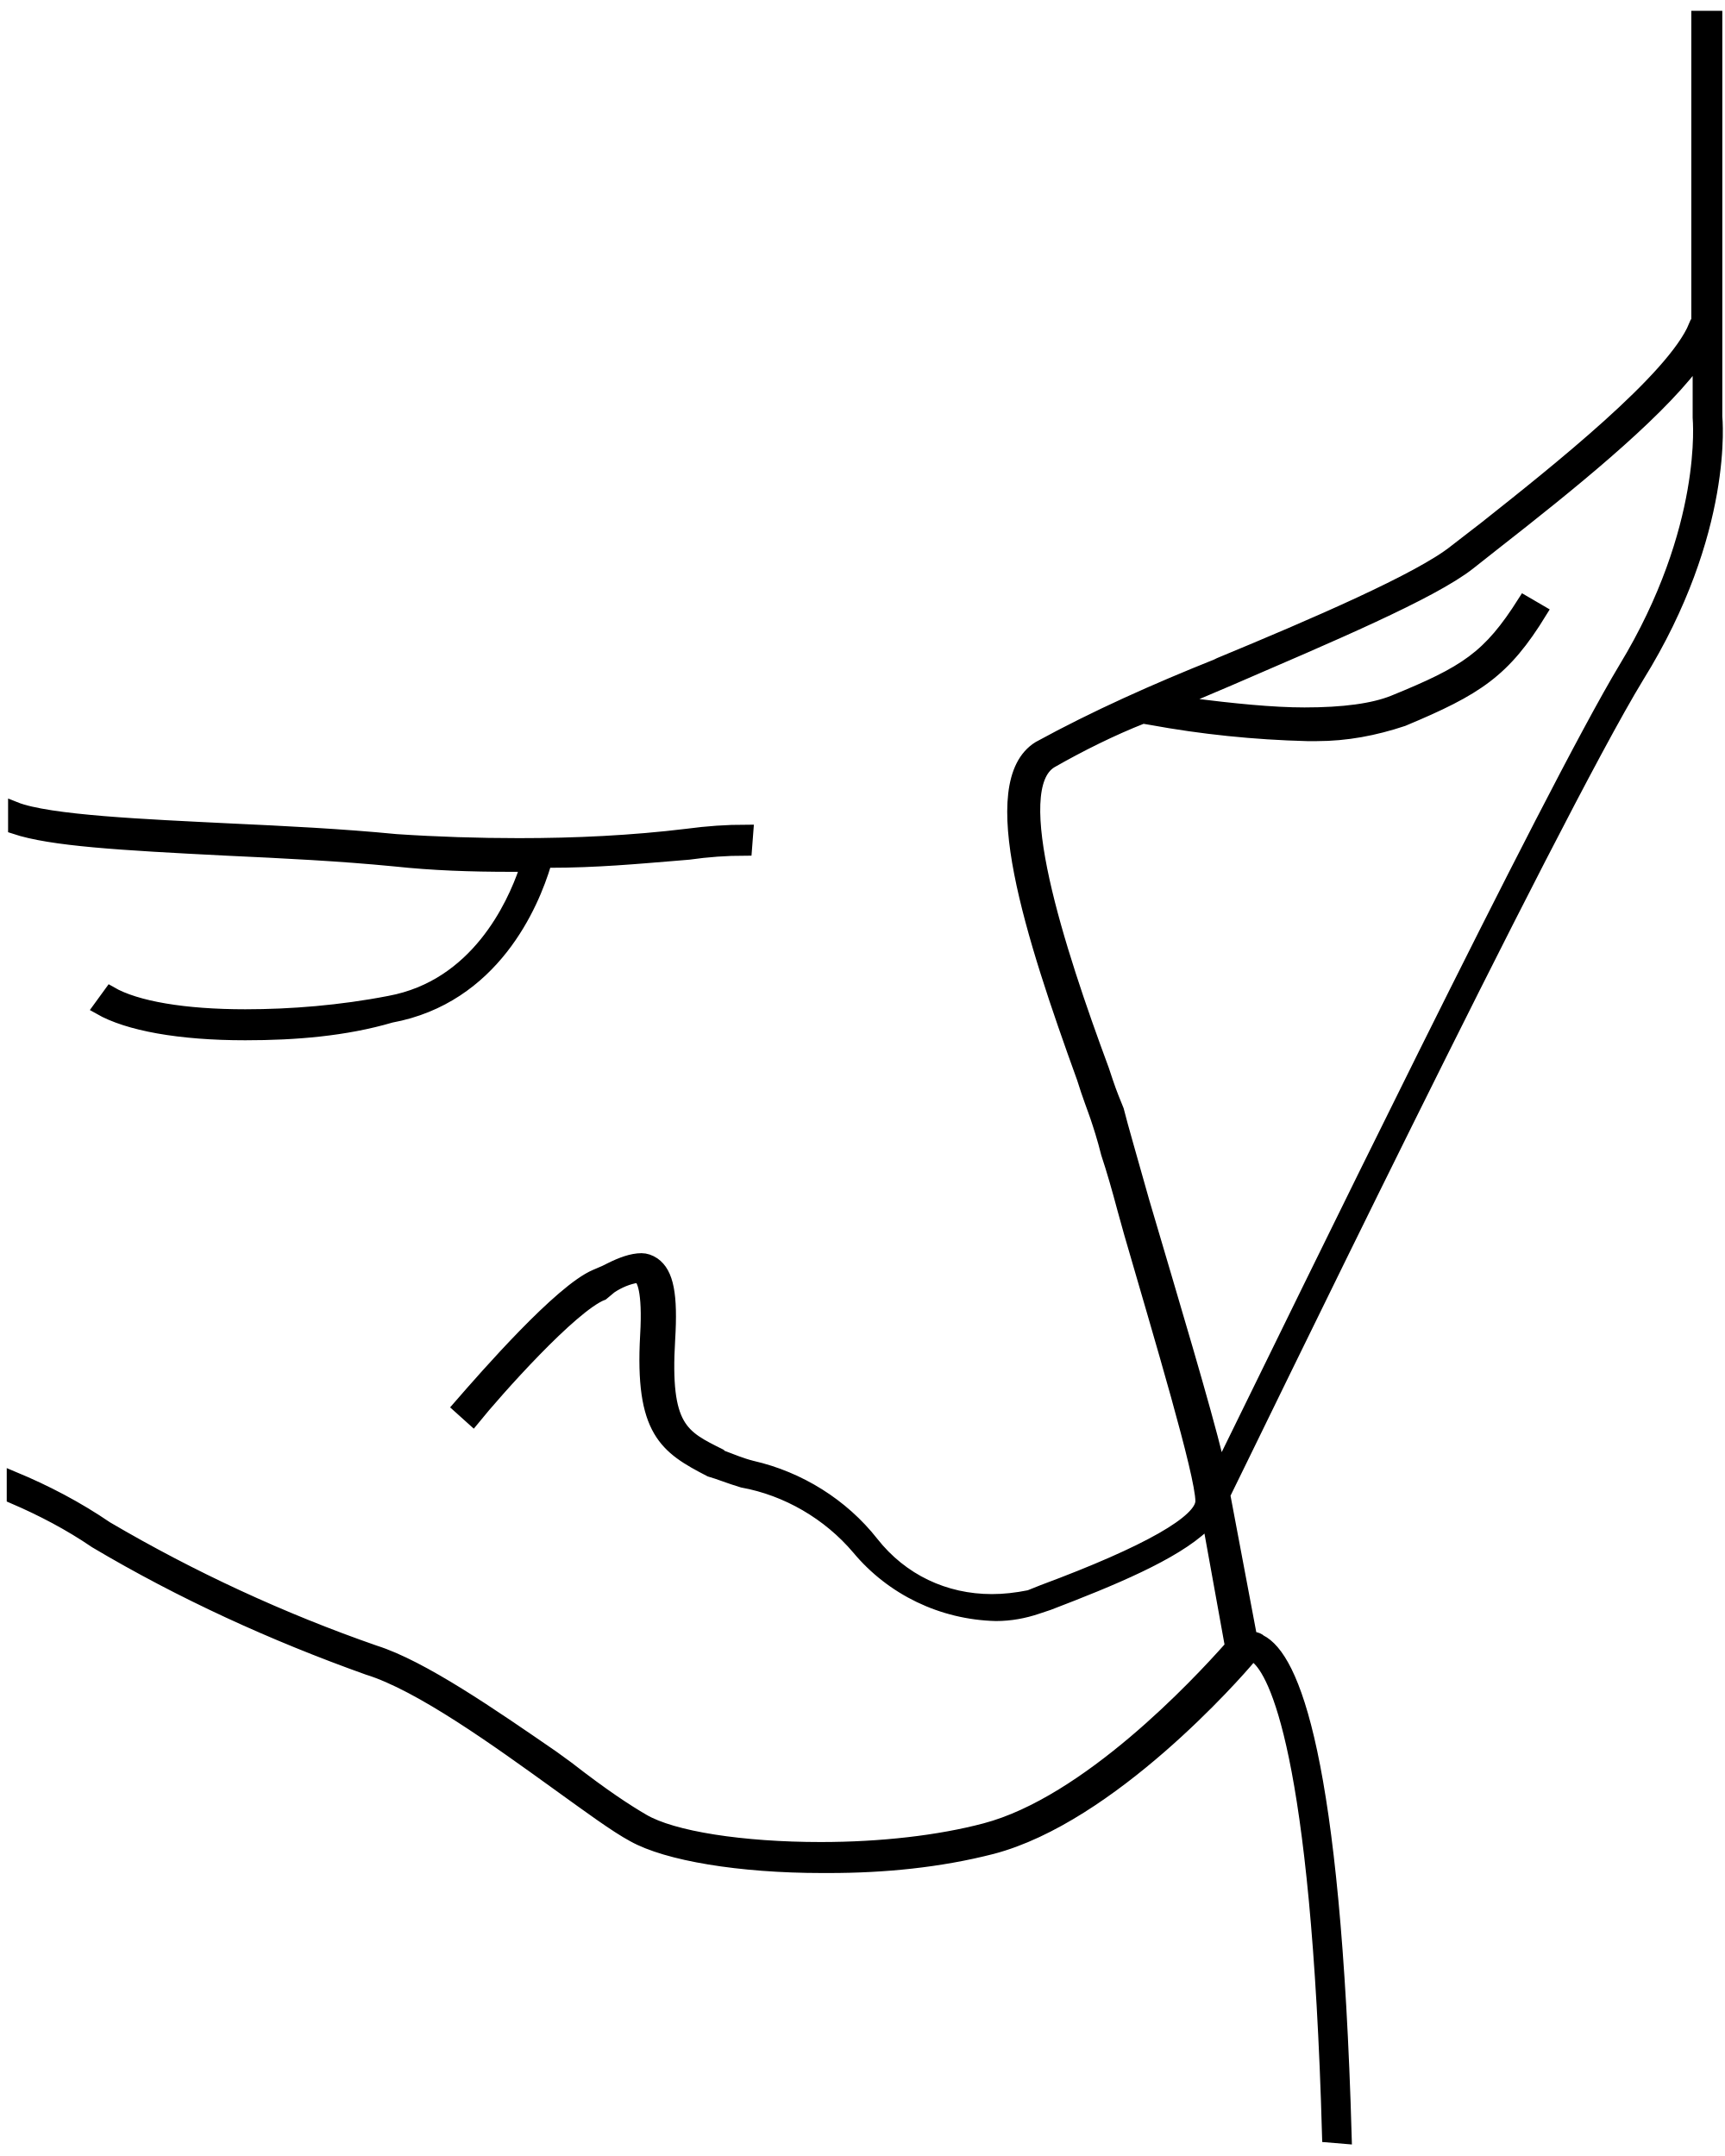
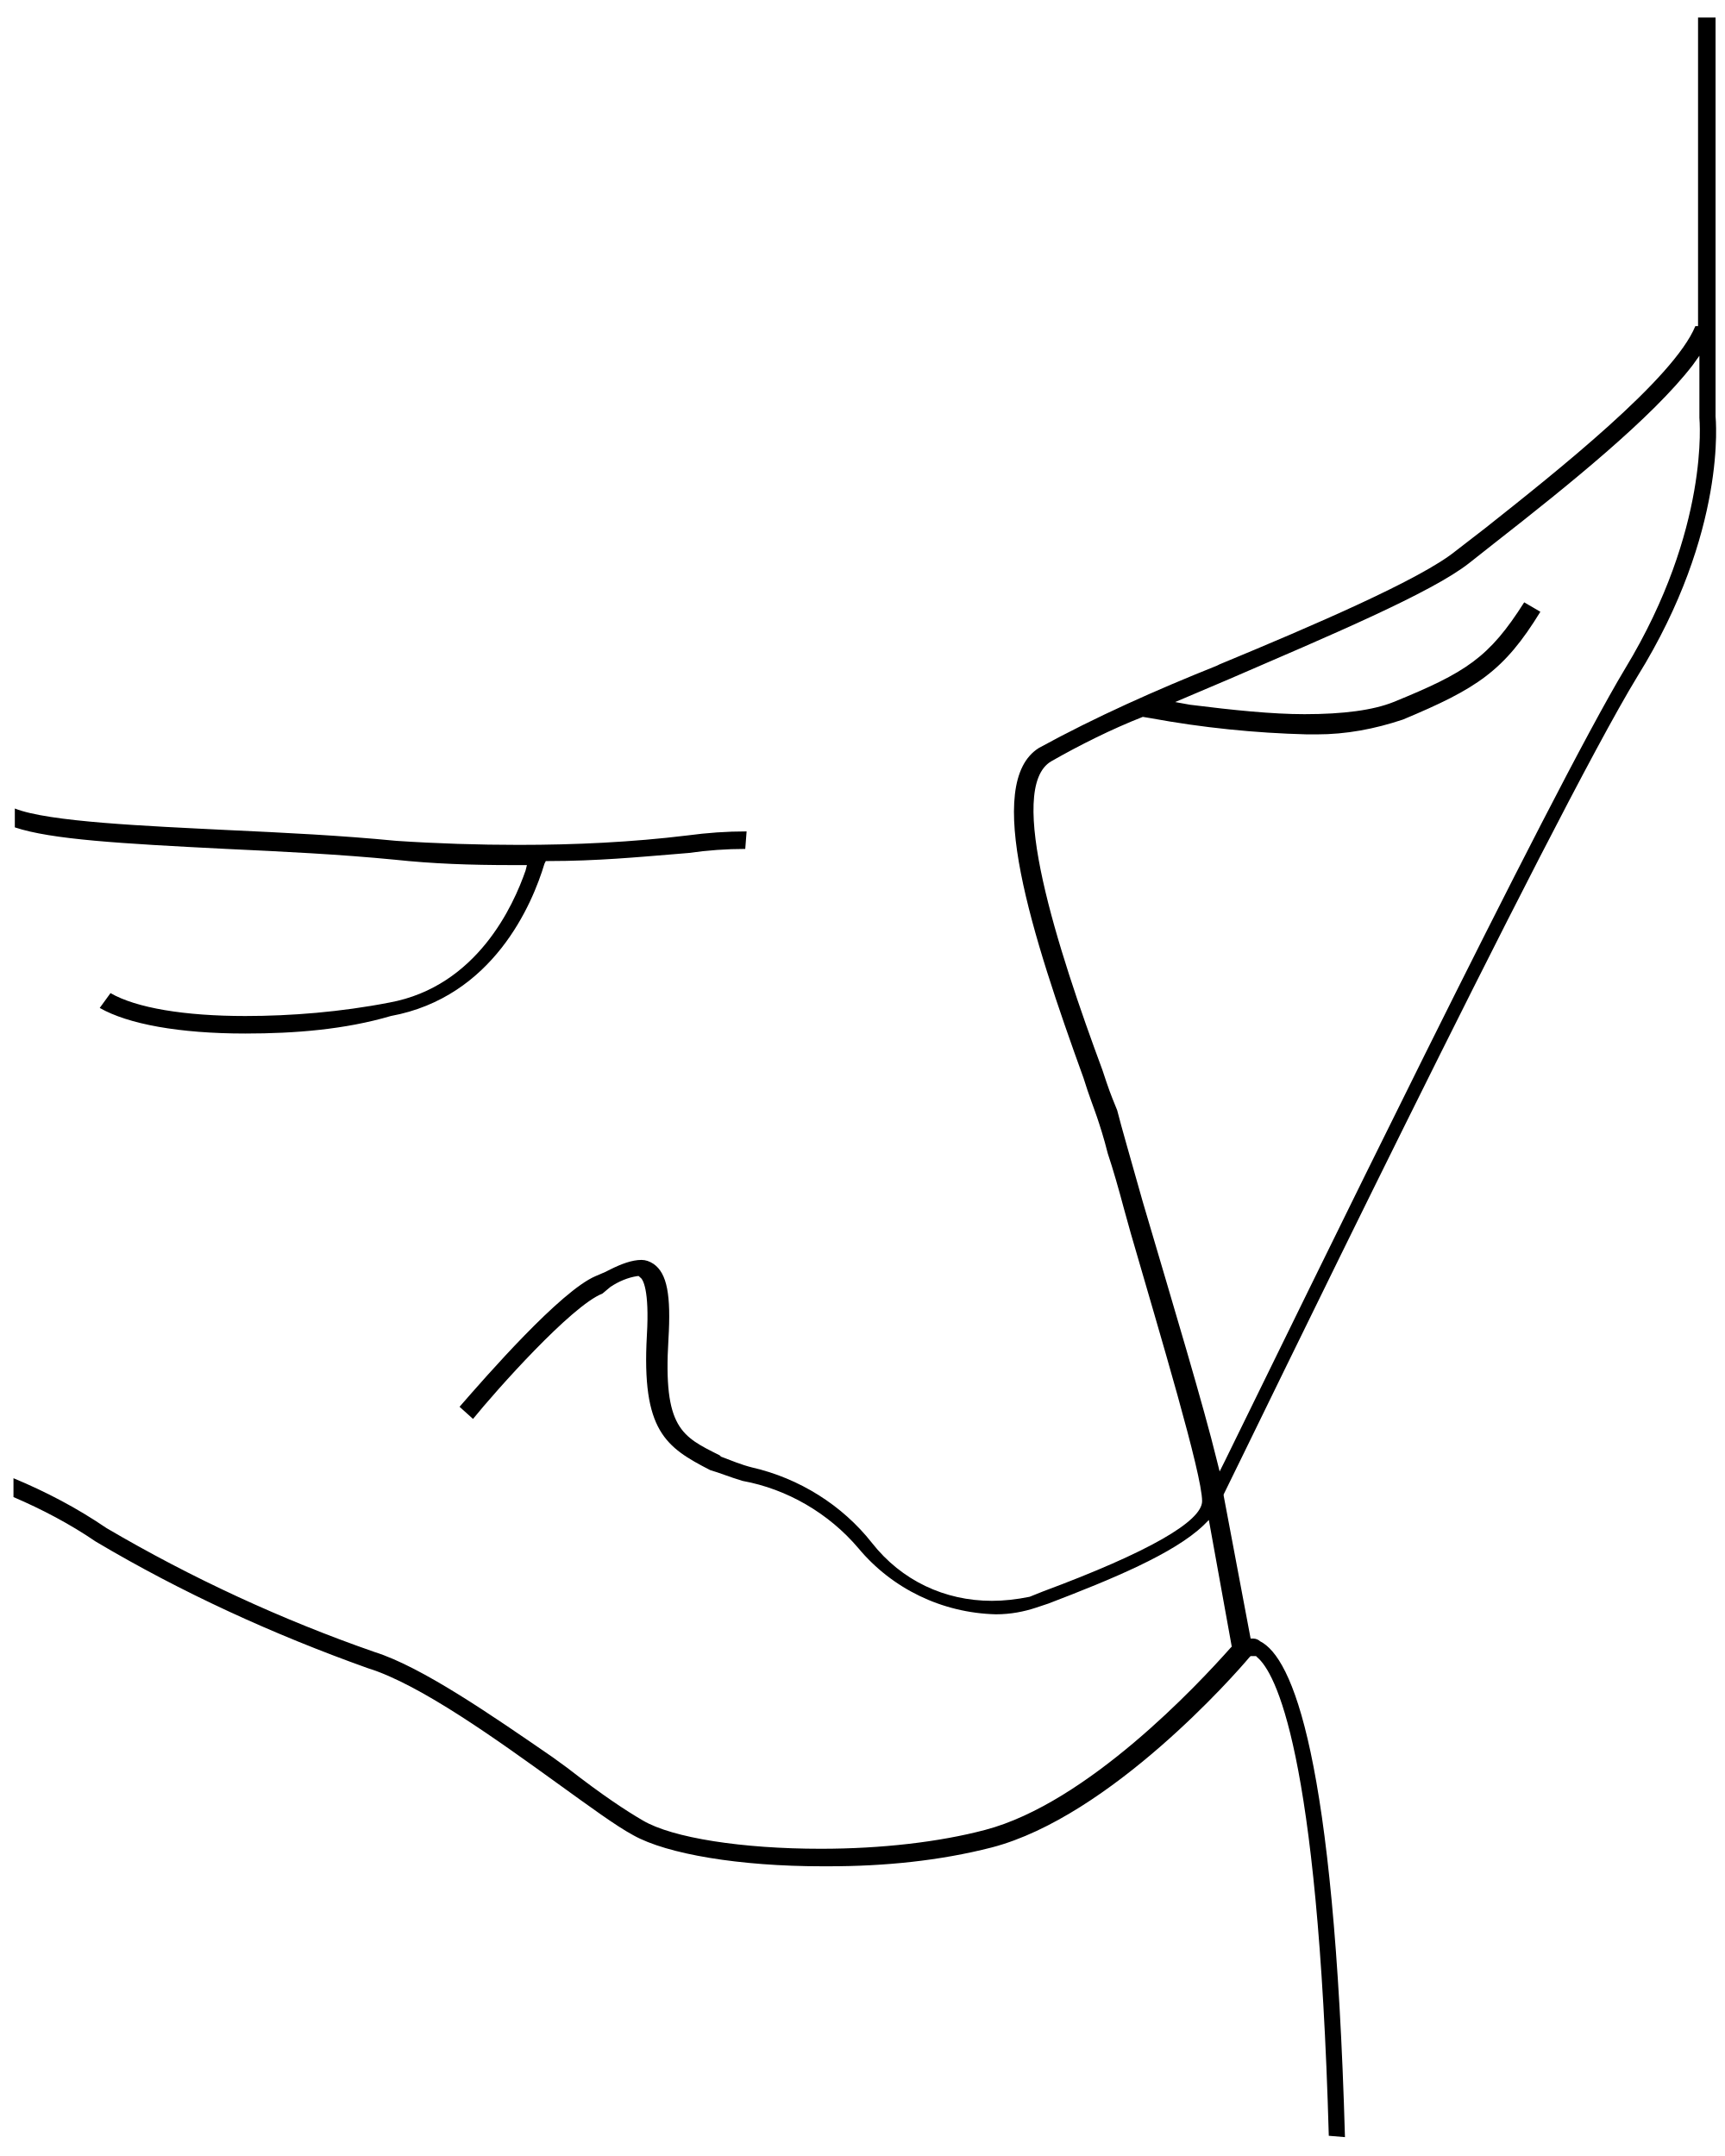
<svg xmlns="http://www.w3.org/2000/svg" version="1.1" x="0px" y="0px" viewBox="0 0 128 160" style="enable-background:new 0 0 128 160;" xml:space="preserve">
  <g>
-     <path stroke="currentcolor" d="M98.6,158.5c-0.8-28.7-4-34.4-5.3-35.5l-0.1-0.1h-0.4l-0.1,0.1c-1,1.2-10.3,11.8-19.1,14.1   c-3.9,1-8,1.4-12.1,1.4h-0.5c-6.1,0-11.5-0.9-14-2.3c-1.3-0.7-3.2-2.1-5.7-3.9c-4.3-3.1-10.1-7.3-14-8.5c-7-2.5-13.8-5.6-20.2-9.4   c-1.9-1.3-4-2.4-6.1-3.3v-1.4c2.4,1,4.7,2.2,6.9,3.7c6.3,3.7,13,6.8,19.9,9.2c3.5,1.1,8.7,4.7,13.2,7.8l1.1,0.8   c2.7,2.1,4.4,3.2,5.6,3.9c2.2,1.3,7.4,2.1,13.2,2.1c4.5,0,8.8-0.5,12.2-1.4c7.6-2,15.8-10.8,18.2-13.5l0.1-0.1l-1.7-9.4l-0.4,0.4   c-2.2,2.1-6.8,4-11.5,5.8l-0.9,0.3c-0.9,0.3-1.9,0.5-3,0.5c-4-0.1-7.7-1.9-10.2-4.9c-2.2-2.6-5.3-4.4-8.6-5c-1-0.3-1.7-0.6-2.4-0.8   c-3.3-1.7-5.1-2.9-4.7-10c0.2-3.4-0.3-4.2-0.5-4.3l-0.1-0.1l-0.1,0c-0.7,0.1-1.4,0.4-2,0.8L44.7,96c-2.3,0.9-7.9,7.2-9.6,9.3   l-1-0.9c2-2.3,7.5-8.6,10.1-9.7l0.7-0.3l0.4-0.2c0.8-0.4,1.6-0.7,2.3-0.7c0.3,0,0.6,0.1,0.9,0.3c1,0.7,1.3,2.3,1.1,5.6   c-0.4,6.6,1,7.2,3.8,8.6l0.1,0.1c0.8,0.3,1.5,0.6,2.3,0.8c3.5,0.8,6.7,2.8,8.9,5.6c2.2,2.8,5.4,4.3,8.9,4.3c0.9,0,1.8-0.1,2.8-0.3   l1-0.4c7.8-2.9,11.8-5.2,11.8-6.7c0-2-3.1-12.3-5.3-19.9l-0.5-1.8c-0.4-1.5-0.8-2.9-1.2-4.1c-0.3-1.2-0.6-2.1-0.8-2.7   c-0.2-0.6-0.6-1.6-1-2.9c-3.8-10.5-7.5-21.9-3.3-24.5c4.2-2.3,8.7-4.3,13.2-6.1l0.2-0.1c7-2.9,14.9-6.3,17.5-8.4l2.2-1.7   c5.3-4.2,14-11.1,15.6-15h0.2V1.3h1.3v29.6c0,0.1,0.9,8.5-5.8,19.3c-6.4,10.5-29.2,57.7-30.7,60.7l0,0.1l2,10.6l0.2,0   c0.2,0,0.4,0.1,0.5,0.2c2.4,1.2,5.5,8.5,6.3,36.8L98.6,158.5L98.6,158.5z M84.8,53.2c-2.3,0.9-4.7,2.1-6.8,3.3   c-3.4,2,0.5,14,3.8,22.9l0.3,0.9c0.3,0.9,0.6,1.6,0.8,2.1c0.3,1.2,1,3.6,1.9,6.8c2.3,7.8,4.5,15.1,5.5,19.2l0.2,0.8l0.4-0.8   c5.6-11.4,24.1-49.5,29.7-58.8c6.3-10.4,5.5-18.5,5.5-18.6v-4.6l-0.5,0.7c-3,3.9-9.2,8.9-14.7,13.2l-1.9,1.5   c-2.8,2.2-10.4,5.4-17.8,8.6l-4,1.7l1.1,0.2c3.2,0.4,6.1,0.7,8.5,0.7c2.9,0,5.1-0.3,6.6-0.9c5.4-2.2,7.1-3.3,9.7-7.4l1.2,0.7   c-2.7,4.4-4.7,5.7-10.2,8c-2.1,0.7-4.2,1.1-6.4,1.1c-0.2,0-0.5,0-0.7,0c-3.9-0.1-7.8-0.5-11.6-1.2L84.8,53.2L84.8,53.2L84.8,53.2z" />
-     <path stroke="currentcolor" d="M18.2,76.7c-4.9,0-8.7-0.7-10.8-1.9l0.8-1.1c1.9,1.1,5.5,1.7,10,1.7c3.4,0,7.1-0.3,10.7-1   c6.5-1.2,9.2-7.2,10.1-9.8l0.1-0.4h-1.1c-3.1,0-5.9-0.1-8.7-0.4c-4.1-0.4-8.2-0.6-12.5-0.8c-7.9-0.4-13-0.7-15.7-1.6v-1.4   c2.5,1,9.8,1.3,15.8,1.6c4.3,0.2,8.4,0.4,12.5,0.8c3,0.2,6.1,0.3,9.1,0.3c4.2,0,8.4-0.2,12.5-0.7c1.5-0.2,2.9-0.3,4.4-0.3l-0.1,1.3   c-1.4,0-2.8,0.1-4.2,0.3l-1.2,0.1c-2.5,0.2-5.6,0.5-9.2,0.5h-0.2l-0.1,0.2c-0.9,3-3.8,9.9-11.4,11.3C25.6,76.4,21.9,76.7,18.2,76.7   L18.2,76.7z" />
+     <path fill="currentcolor" d="M98.6,158.5c-0.8-28.7-4-34.4-5.3-35.5l-0.1-0.1h-0.4l-0.1,0.1c-1,1.2-10.3,11.8-19.1,14.1   c-3.9,1-8,1.4-12.1,1.4h-0.5c-6.1,0-11.5-0.9-14-2.3c-1.3-0.7-3.2-2.1-5.7-3.9c-4.3-3.1-10.1-7.3-14-8.5c-7-2.5-13.8-5.6-20.2-9.4   c-1.9-1.3-4-2.4-6.1-3.3v-1.4c2.4,1,4.7,2.2,6.9,3.7c6.3,3.7,13,6.8,19.9,9.2c3.5,1.1,8.7,4.7,13.2,7.8l1.1,0.8   c2.7,2.1,4.4,3.2,5.6,3.9c2.2,1.3,7.4,2.1,13.2,2.1c4.5,0,8.8-0.5,12.2-1.4c7.6-2,15.8-10.8,18.2-13.5l0.1-0.1l-1.7-9.4l-0.4,0.4   c-2.2,2.1-6.8,4-11.5,5.8l-0.9,0.3c-0.9,0.3-1.9,0.5-3,0.5c-4-0.1-7.7-1.9-10.2-4.9c-2.2-2.6-5.3-4.4-8.6-5c-1-0.3-1.7-0.6-2.4-0.8   c-3.3-1.7-5.1-2.9-4.7-10c0.2-3.4-0.3-4.2-0.5-4.3l-0.1-0.1l-0.1,0c-0.7,0.1-1.4,0.4-2,0.8L44.7,96c-2.3,0.9-7.9,7.2-9.6,9.3   l-1-0.9c2-2.3,7.5-8.6,10.1-9.7l0.7-0.3l0.4-0.2c0.8-0.4,1.6-0.7,2.3-0.7c0.3,0,0.6,0.1,0.9,0.3c1,0.7,1.3,2.3,1.1,5.6   c-0.4,6.6,1,7.2,3.8,8.6l0.1,0.1c0.8,0.3,1.5,0.6,2.3,0.8c3.5,0.8,6.7,2.8,8.9,5.6c2.2,2.8,5.4,4.3,8.9,4.3c0.9,0,1.8-0.1,2.8-0.3   l1-0.4c7.8-2.9,11.8-5.2,11.8-6.7c0-2-3.1-12.3-5.3-19.9l-0.5-1.8c-0.4-1.5-0.8-2.9-1.2-4.1c-0.3-1.2-0.6-2.1-0.8-2.7   c-0.2-0.6-0.6-1.6-1-2.9c-3.8-10.5-7.5-21.9-3.3-24.5c4.2-2.3,8.7-4.3,13.2-6.1l0.2-0.1c7-2.9,14.9-6.3,17.5-8.4l2.2-1.7   c5.3-4.2,14-11.1,15.6-15h0.2V1.3h1.3v29.6c0,0.1,0.9,8.5-5.8,19.3c-6.4,10.5-29.2,57.7-30.7,60.7l0,0.1l2,10.6l0.2,0   c0.2,0,0.4,0.1,0.5,0.2c2.4,1.2,5.5,8.5,6.3,36.8L98.6,158.5L98.6,158.5z M84.8,53.2c-2.3,0.9-4.7,2.1-6.8,3.3   c-3.4,2,0.5,14,3.8,22.9l0.3,0.9c0.3,0.9,0.6,1.6,0.8,2.1c0.3,1.2,1,3.6,1.9,6.8c2.3,7.8,4.5,15.1,5.5,19.2l0.2,0.8l0.4-0.8   c5.6-11.4,24.1-49.5,29.7-58.8c6.3-10.4,5.5-18.5,5.5-18.6v-4.6l-0.5,0.7c-3,3.9-9.2,8.9-14.7,13.2l-1.9,1.5   c-2.8,2.2-10.4,5.4-17.8,8.6l-4,1.7l1.1,0.2c3.2,0.4,6.1,0.7,8.5,0.7c2.9,0,5.1-0.3,6.6-0.9c5.4-2.2,7.1-3.3,9.7-7.4l1.2,0.7   c-2.7,4.4-4.7,5.7-10.2,8c-2.1,0.7-4.2,1.1-6.4,1.1c-0.2,0-0.5,0-0.7,0c-3.9-0.1-7.8-0.5-11.6-1.2L84.8,53.2L84.8,53.2L84.8,53.2z" />
+     <path fill="currentcolor" d="M18.2,76.7c-4.9,0-8.7-0.7-10.8-1.9l0.8-1.1c1.9,1.1,5.5,1.7,10,1.7c3.4,0,7.1-0.3,10.7-1   c6.5-1.2,9.2-7.2,10.1-9.8l0.1-0.4h-1.1c-3.1,0-5.9-0.1-8.7-0.4c-4.1-0.4-8.2-0.6-12.5-0.8c-7.9-0.4-13-0.7-15.7-1.6v-1.4   c2.5,1,9.8,1.3,15.8,1.6c4.3,0.2,8.4,0.4,12.5,0.8c3,0.2,6.1,0.3,9.1,0.3c4.2,0,8.4-0.2,12.5-0.7c1.5-0.2,2.9-0.3,4.4-0.3l-0.1,1.3   c-1.4,0-2.8,0.1-4.2,0.3l-1.2,0.1c-2.5,0.2-5.6,0.5-9.2,0.5h-0.2l-0.1,0.2c-0.9,3-3.8,9.9-11.4,11.3C25.6,76.4,21.9,76.7,18.2,76.7   L18.2,76.7z" />
  </g>
</svg>
